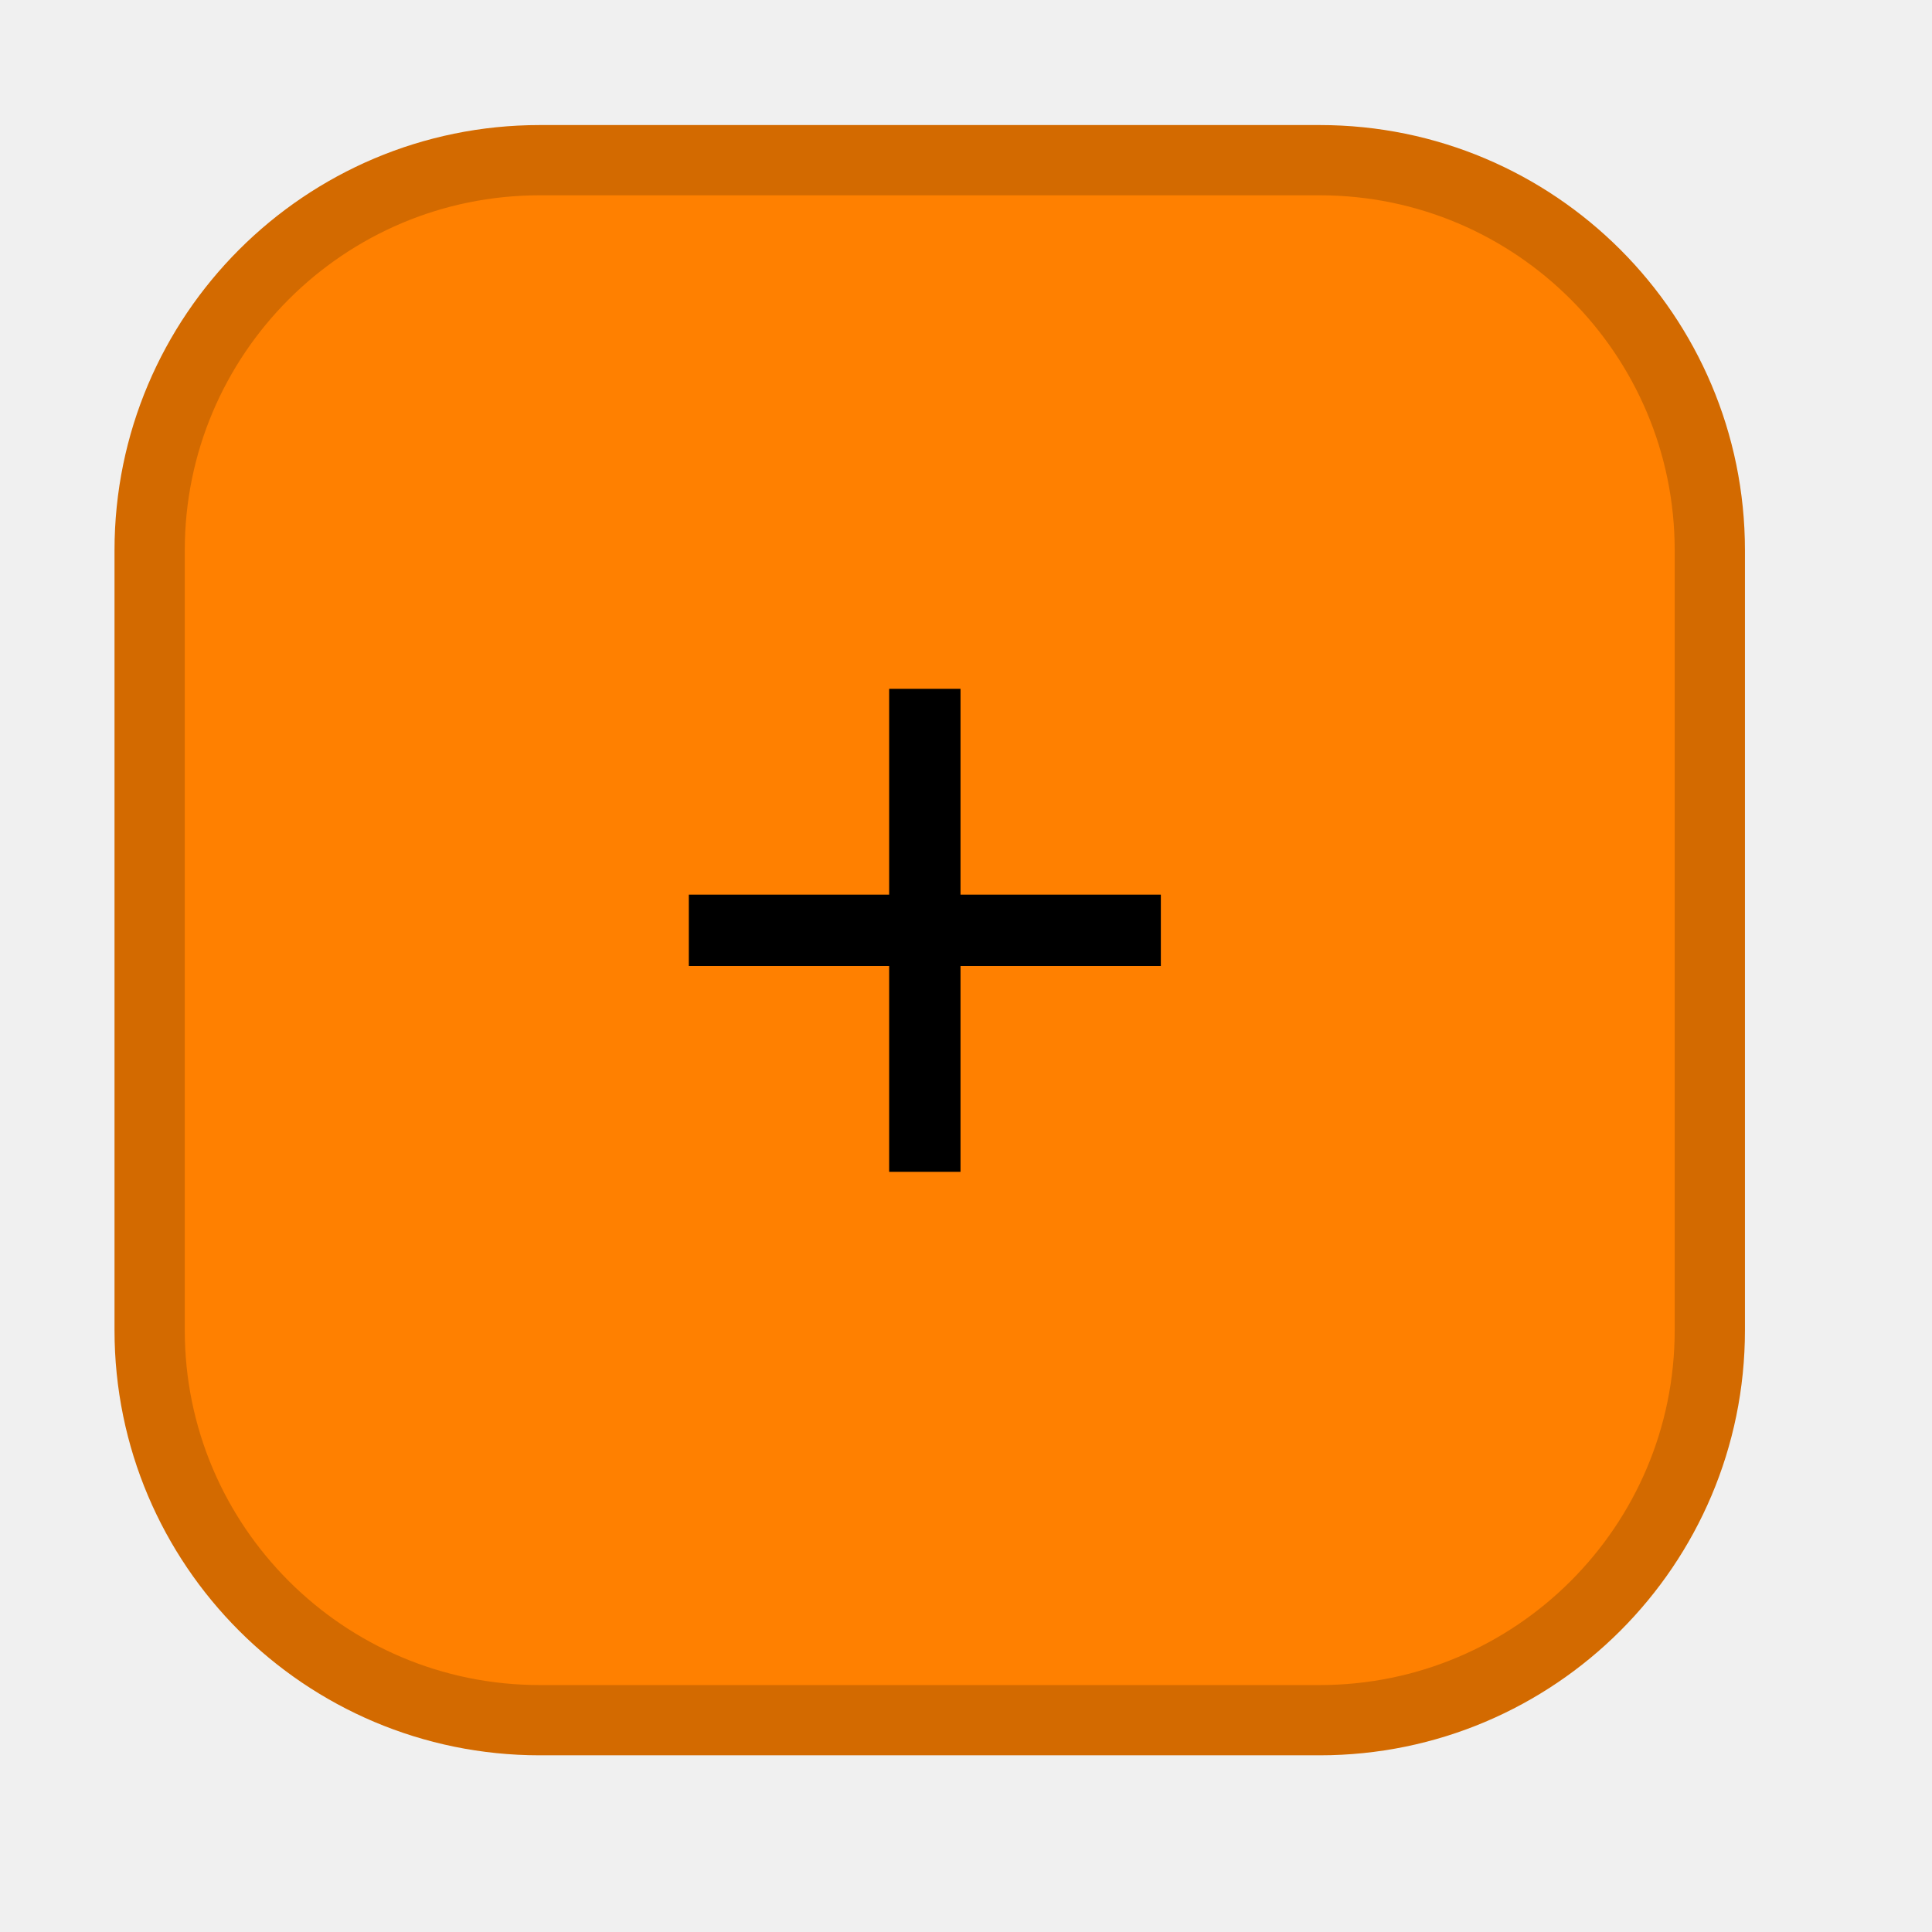
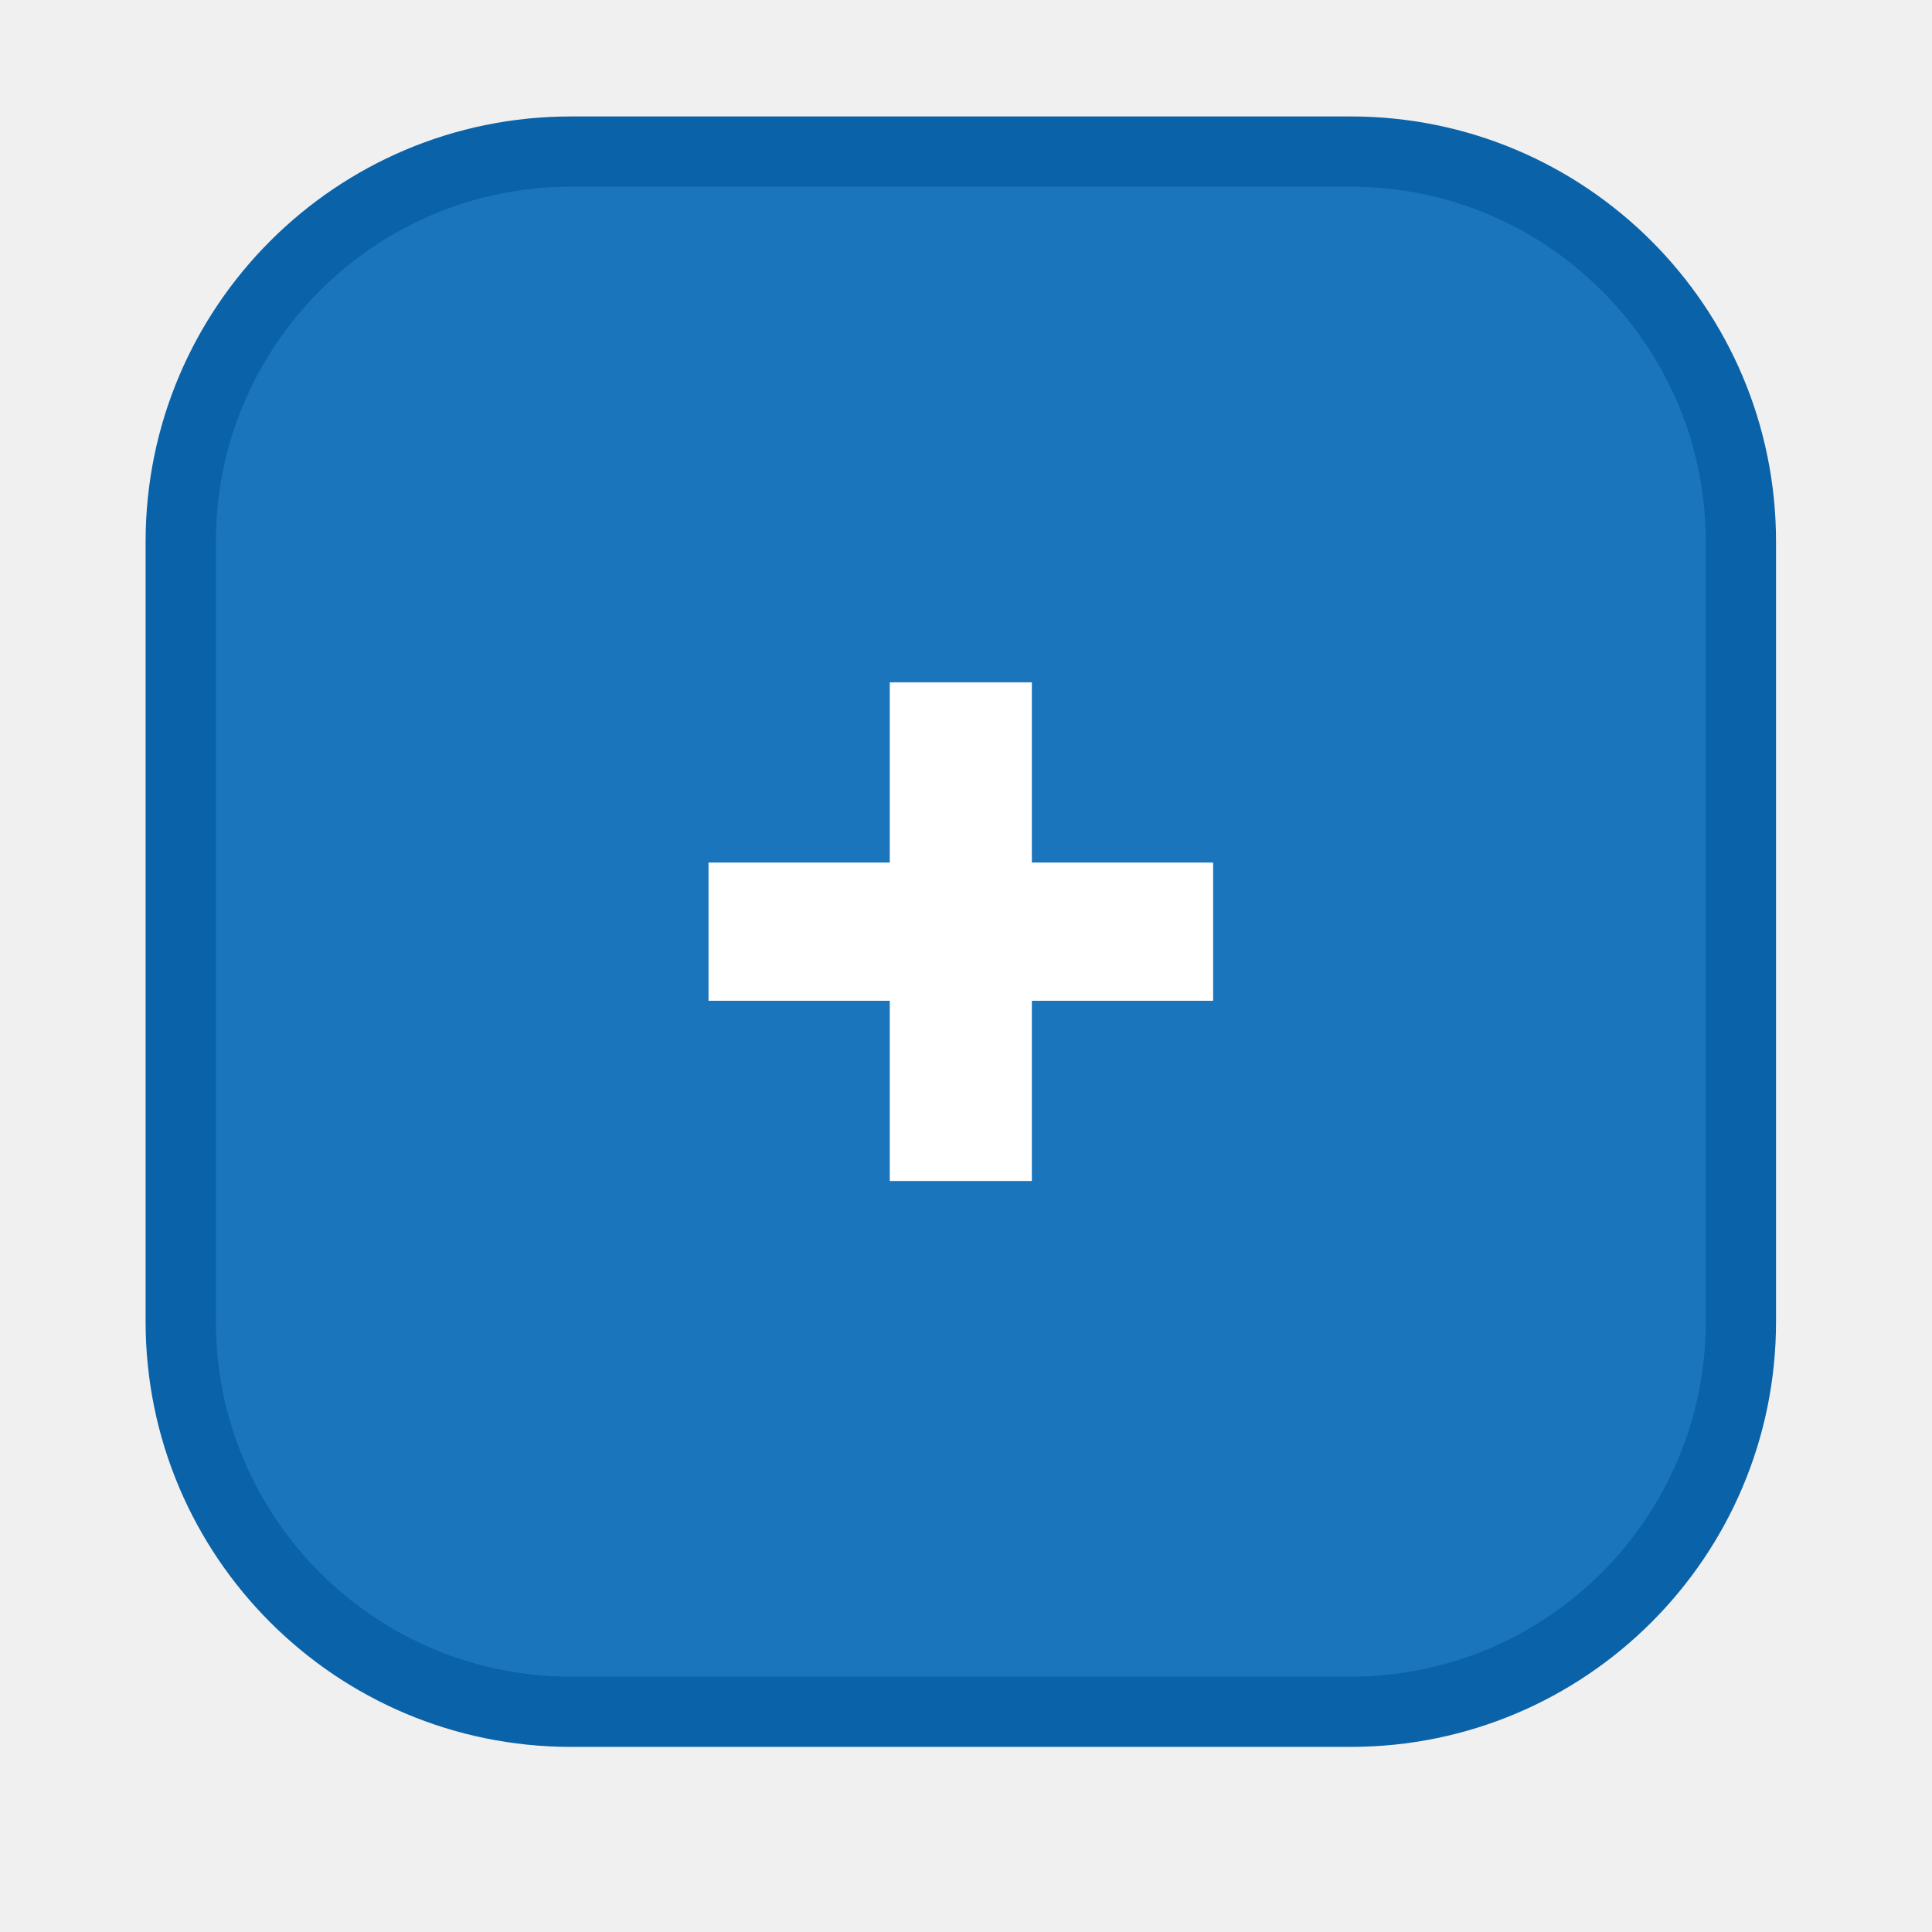
<svg xmlns="http://www.w3.org/2000/svg" width="100%" height="100%" viewBox="0 0 11 11" version="1.1" xml:space="preserve" style="fill-rule:evenodd;clip-rule:evenodd;stroke-linecap:round;stroke-linejoin:round;stroke-miterlimit:1.5;">
-   <rect id="dF_plus" x="0.025" y="0.025" width="10.56" height="10.56" style="fill:none;" />
-   <path d="M9.735,3.133l-0,4.441c-0,1.225 -0.995,2.22 -2.221,2.22l-4.441,0c-1.226,0 -2.221,-0.995 -2.221,-2.22l0,-4.441c0,-1.226 0.995,-2.221 2.221,-2.221l4.441,0c1.226,0 2.221,0.995 2.221,2.221Z" style="fill:#ff8000;stroke:#d36a00;stroke-width:0.4px;" />
-   <g transform="matrix(5.7,0,0,5.7,6.96982,7.31259)" />
-   <text x="3.641px" y="7.313px" style="font-family:'GillSans', 'Gill Sans', sans-serif;font-size:5.7px;">+</text>
+   <rect id="dF_plus" x="0.19" y="0.025" width="10.56" height="10.56" style="fill:none;" />
+   <g>
+     <path d="M9.912,3.084l-0,4.441c-0,1.226 -0.995,2.221 -2.221,2.221l-4.441,-0c-1.226,-0 -2.221,-0.995 -2.221,-2.221l0,-4.441c0,-1.226 0.995,-2.221 2.221,-2.221l4.441,0c1.226,0 2.221,0.995 2.221,2.221Z" style="fill:#1b75bc;stroke:#0a62a8;stroke-width:0.4px;" />
+   </g>
+   <path d="M5.066,4.911l-1.032,0l0,0.787l1.032,-0l-0,1.026l0.809,-0l0,-1.026l1.032,-0l-0,-0.787l-1.032,0l0,-1.026l-0.809,0l-0,1.026Z" style="fill:#fff;fill-rule:nonzero;" />
</svg>
